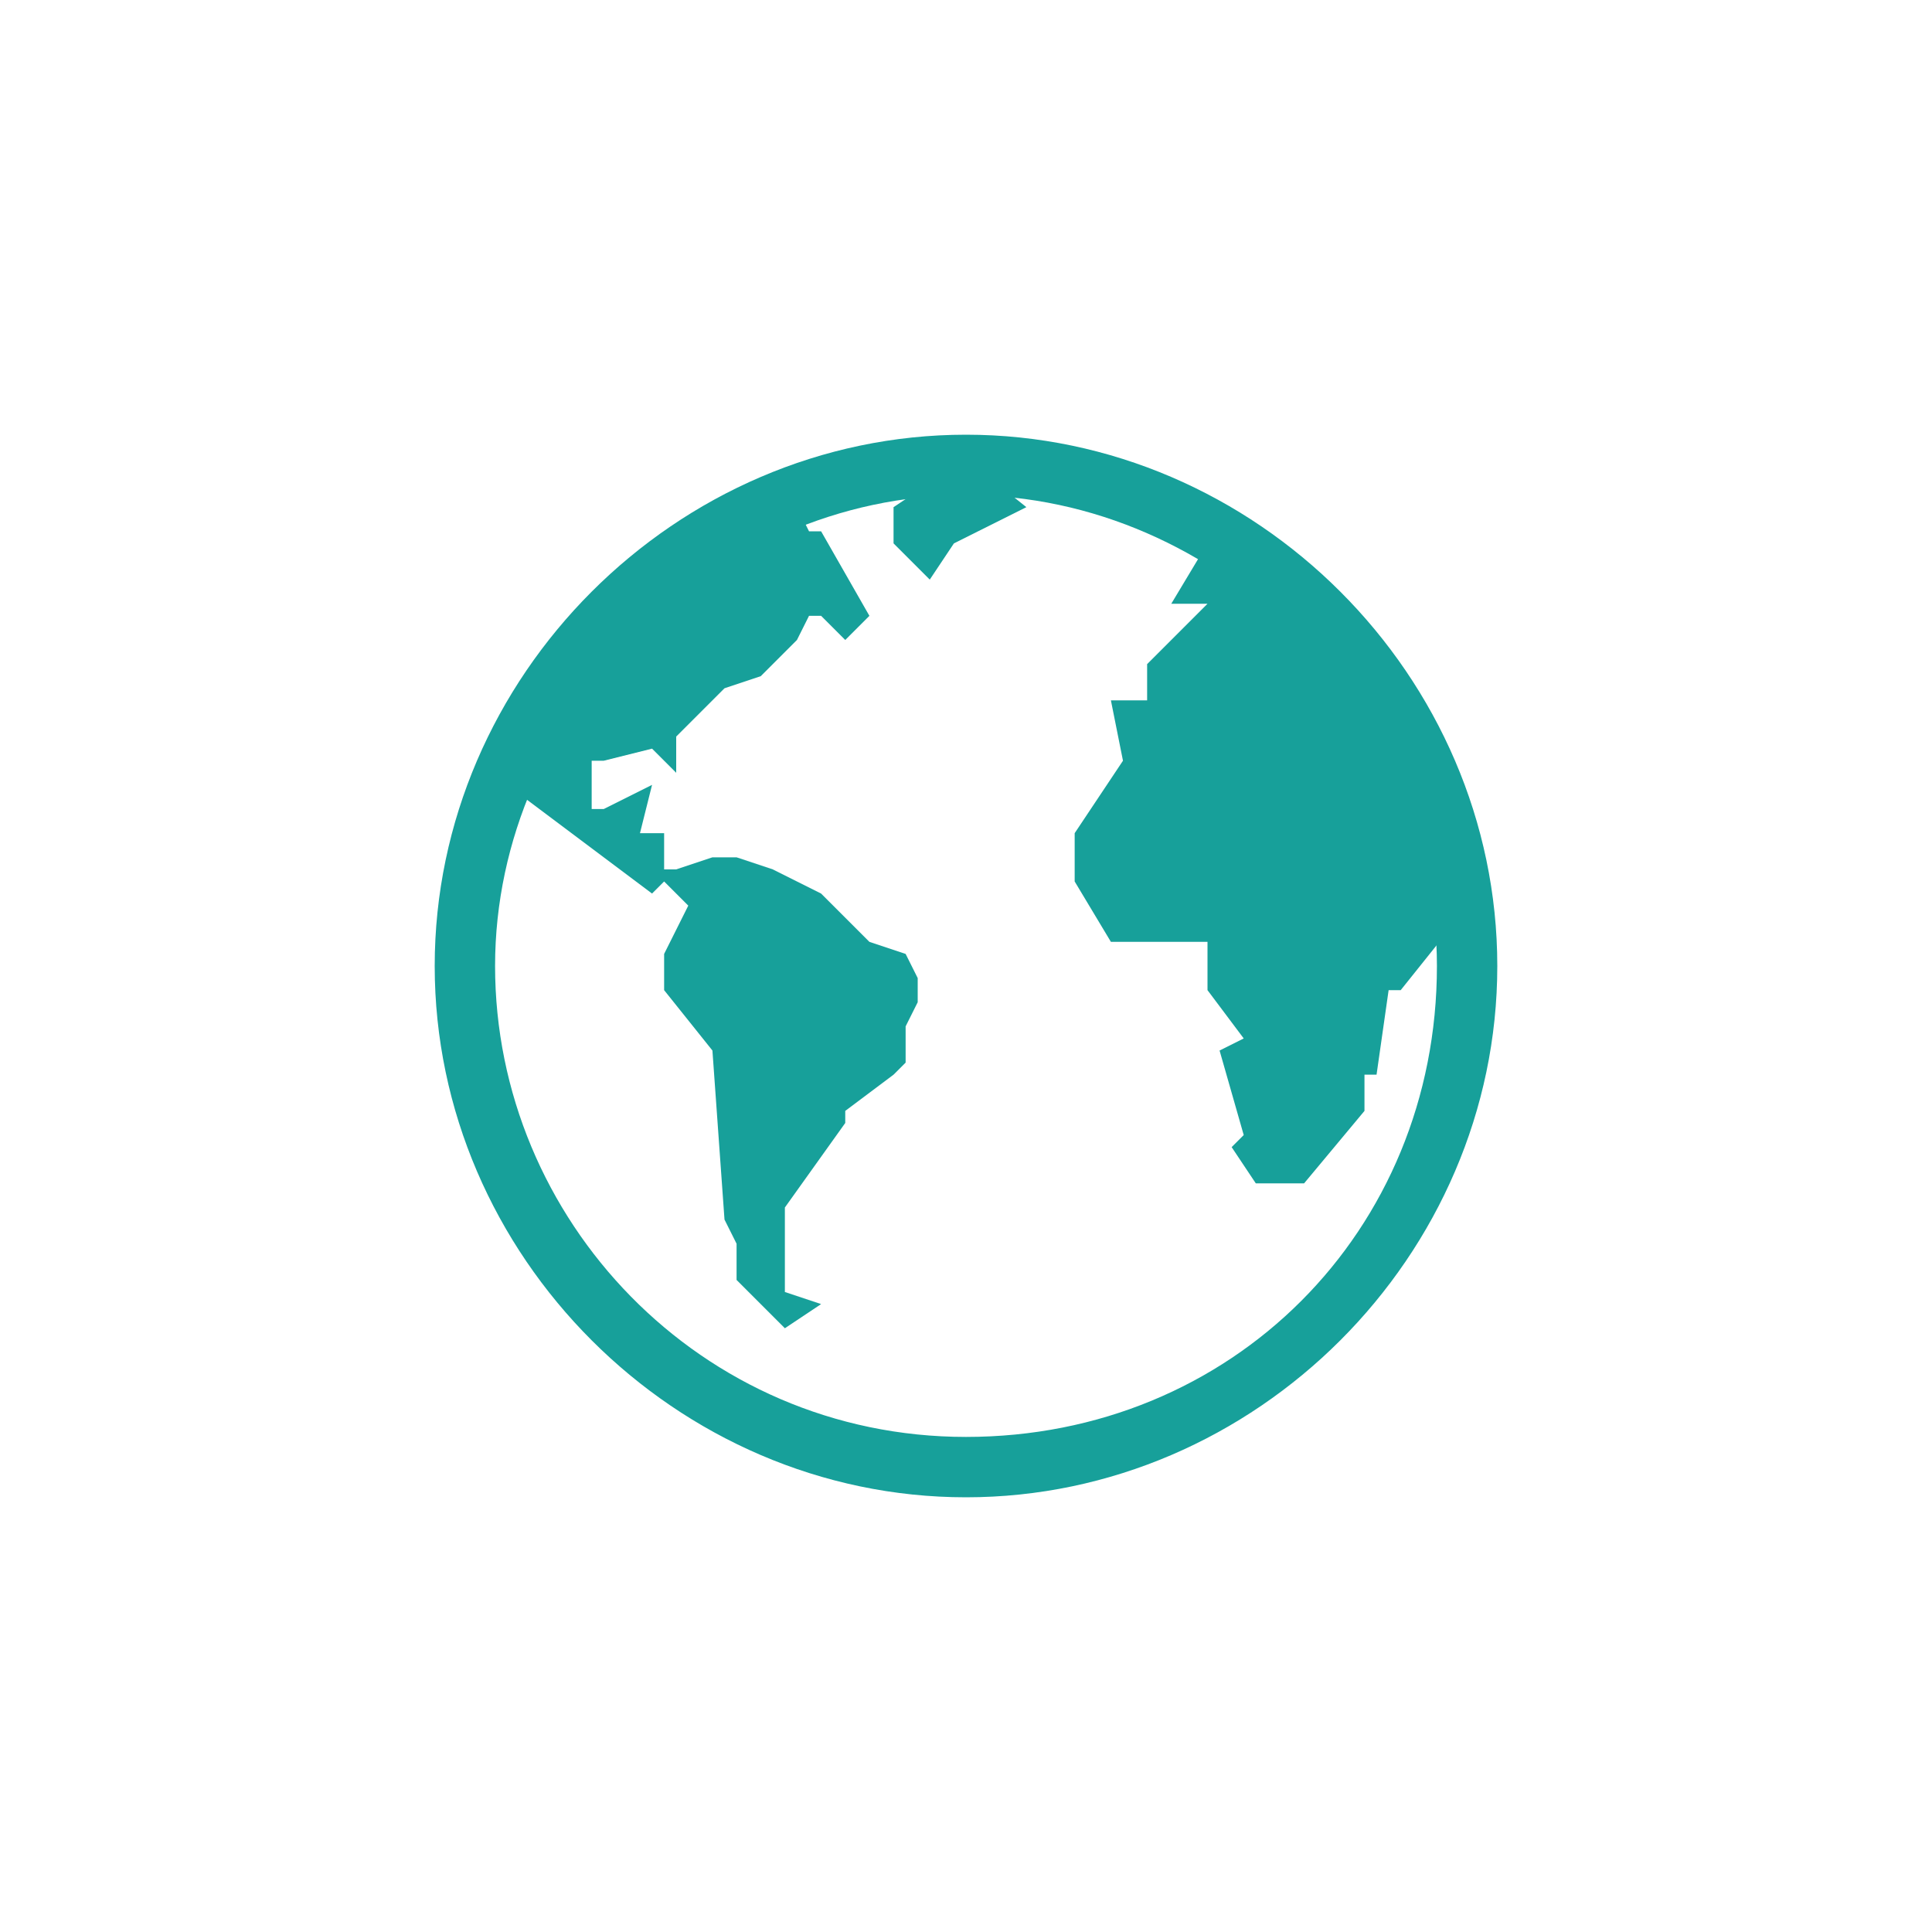
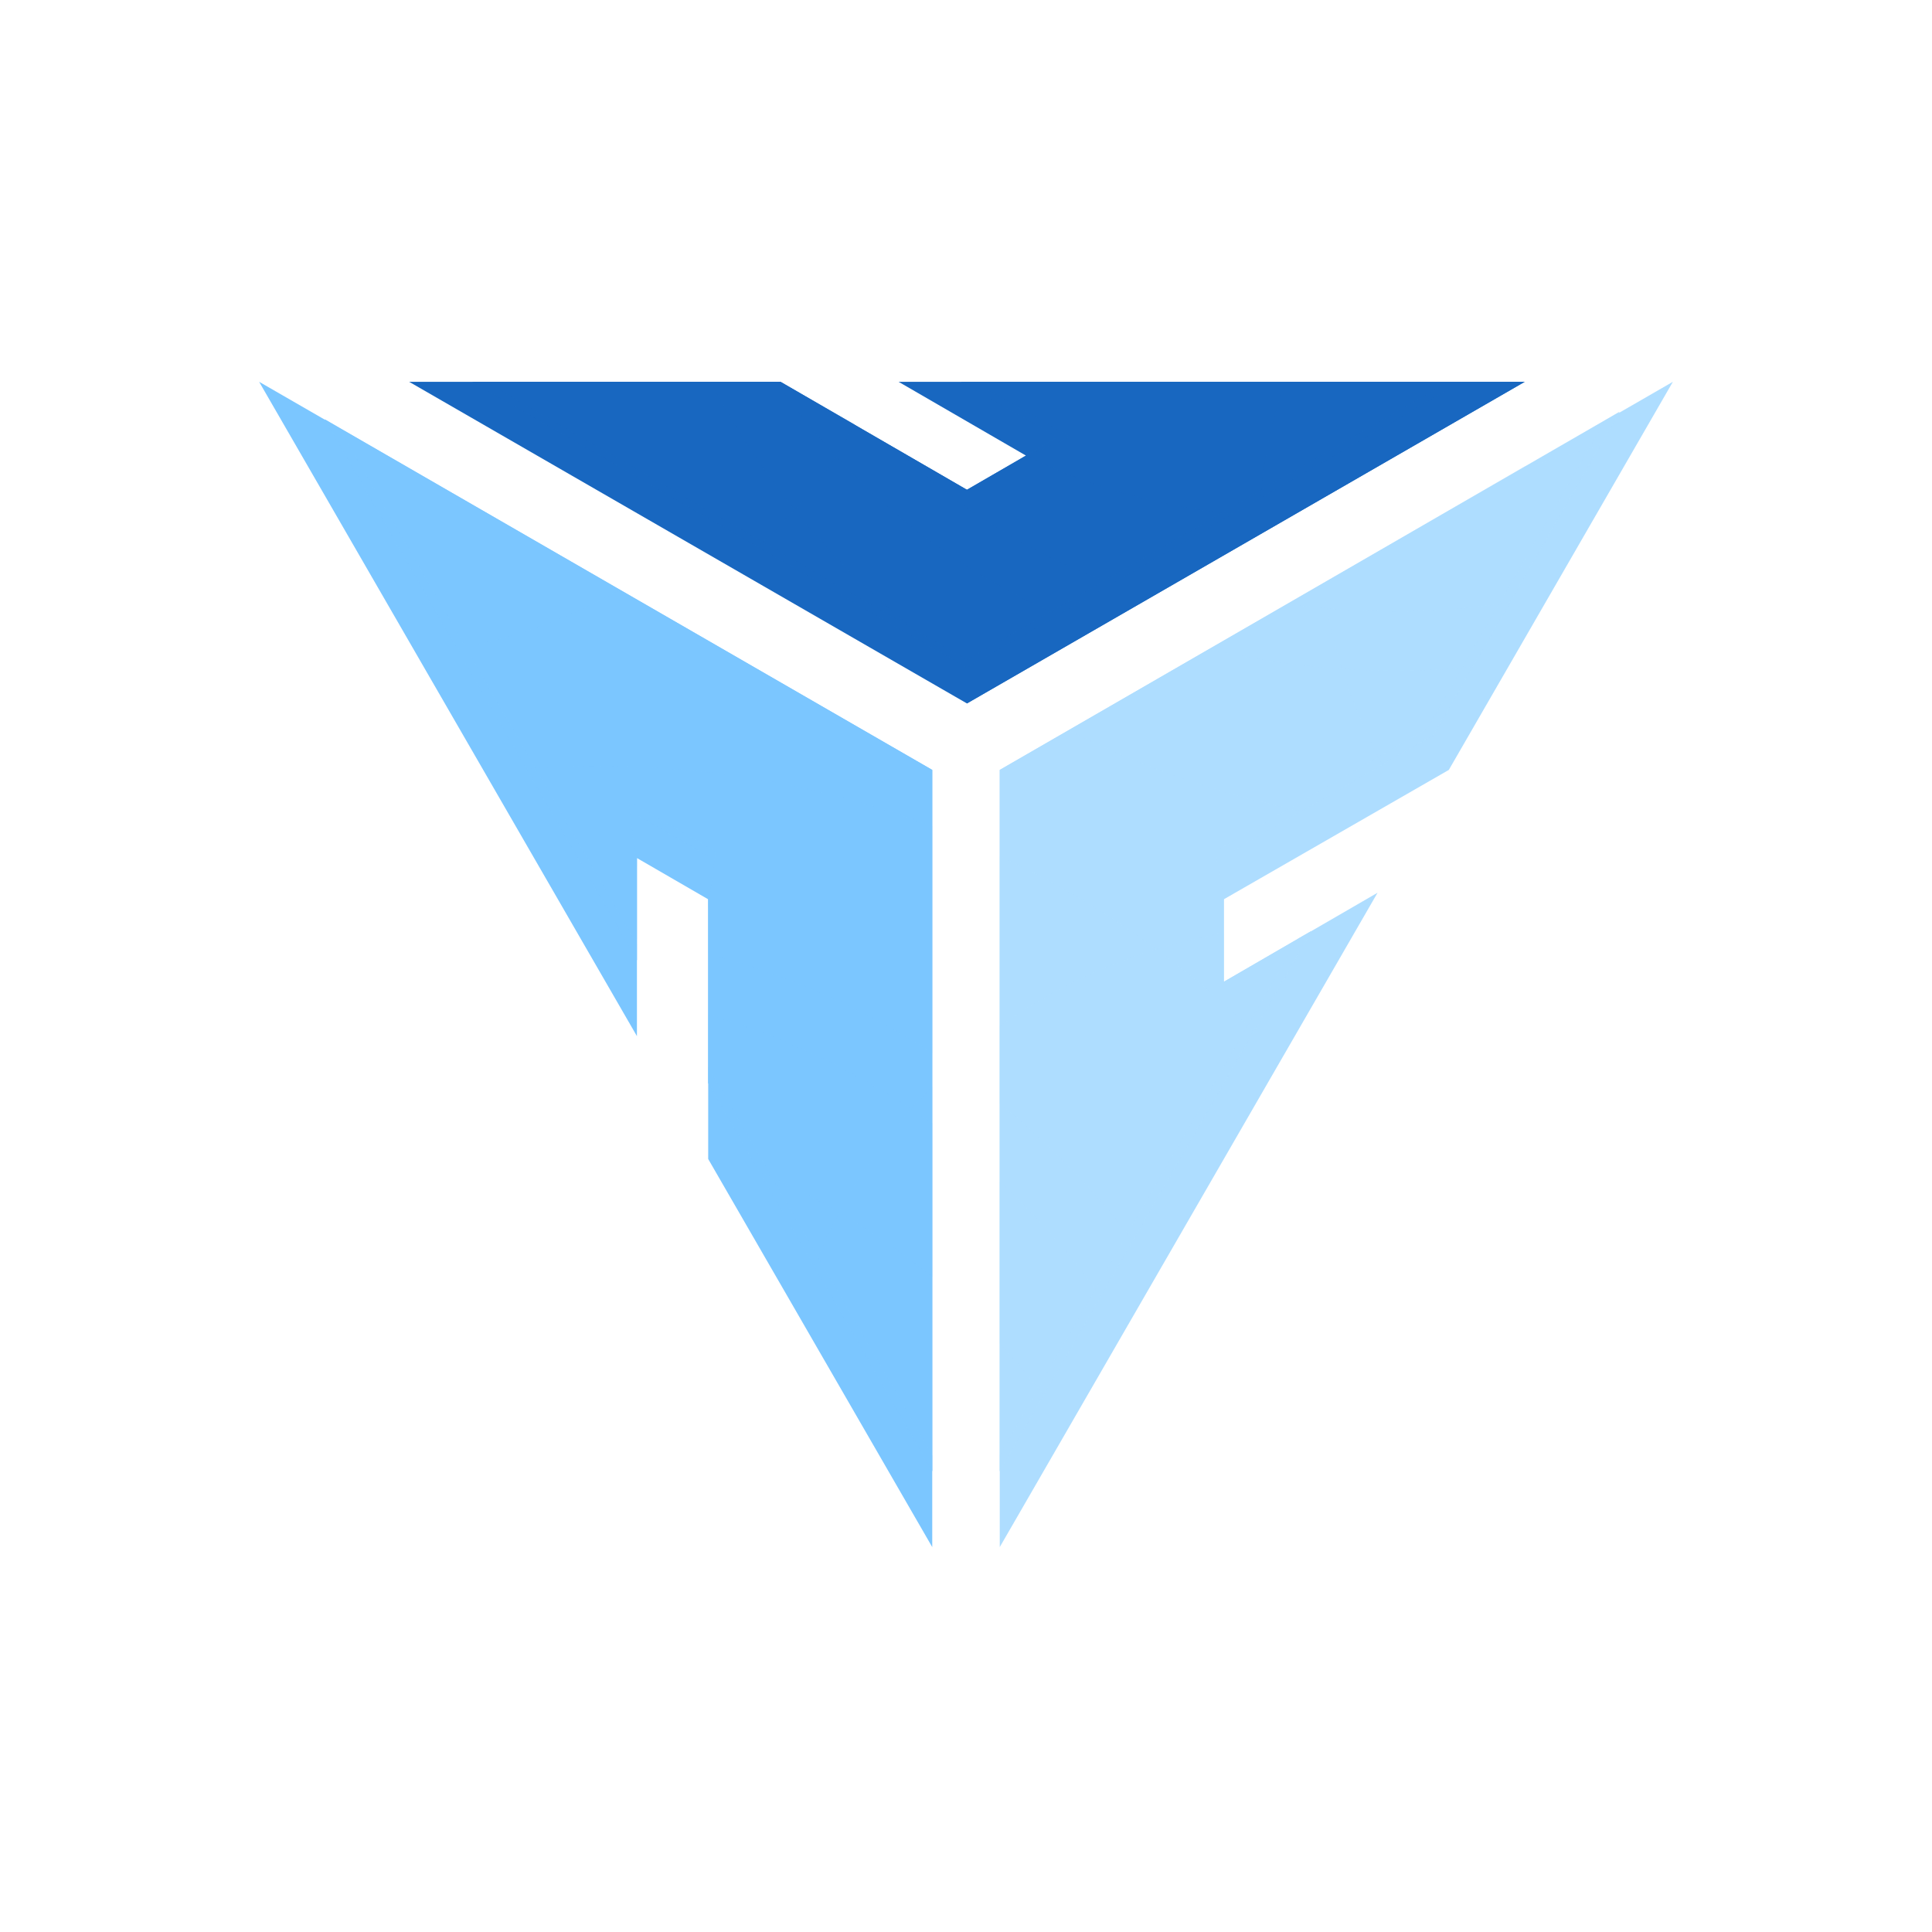
- <svg xmlns="http://www.w3.org/2000/svg" t="1616462243509" class="icon" viewBox="0 0 1024 1024" version="1.1" p-id="3253" width="128" height="128">
-   <defs>
-     <style type="text/css" />
-   </defs>
-   <path d="M512 793.6c-153.6 0-281.6-128-281.6-281.6 0-153.6 128-281.6 281.6-281.6 153.6 0 281.6 128 281.6 281.6 0 153.6-128 281.6-281.6 281.6z m0-531.2C377.6 262.4 262.4 377.6 262.4 512c0 134.4 108.8 249.6 249.6 249.6s249.6-108.8 249.6-249.6c0-134.4-115.2-249.6-249.6-249.6z" fill="#17A09A" p-id="3254" />
-   <path d="M473.6 268.8v19.2l19.2 19.2 12.8-19.2 38.4-19.2-32-25.6zM422.4 268.8l6.4 12.8h6.4l25.6 44.8-12.8 12.8-12.8-12.8h-6.4l-6.4 12.8-19.2 19.2-19.2 6.4-6.4 6.4-19.2 19.2v19.2l-12.8-12.8-25.6 6.4h-6.4v25.6H320l25.6-12.8-6.4 25.6h12.8v19.2h6.4l19.2-6.4h12.8l19.2 6.4 12.8 6.4 12.8 6.4 25.6 25.6 19.2 6.4 6.4 12.8v12.8l-6.4 12.8v19.2l-6.4 6.4-25.6 19.2v6.4l-32 44.8v44.8l19.2 6.4-19.2 12.8-25.6-25.6v-19.2l-6.4-12.8-6.4-89.6-25.6-32v-19.2l12.8-25.6-12.8-12.8-6.4 6.4-76.8-57.6 57.6-96zM640 288l-19.2 32h19.2l-32 32v19.2h-19.2l6.4 32-25.6 38.4v25.6l19.2 32h51.2v25.6l19.2 25.6-12.8 6.4 12.8 44.8-6.4 6.4 12.8 19.2h25.6l32-38.4v-19.2h6.4l6.4-44.8h6.4l25.6-32-19.2-102.4S678.4 294.4 640 288z" fill="#17A09A" p-id="3255" />
+ <svg xmlns="http://www.w3.org/2000/svg" width="256" height="256" viewBox="0 0 256 256" fill="none">
+   <path fill-rule="evenodd" clip-rule="evenodd" d="M132.472 205L182.534 118.292L162.162 130.093V119.162L191.975 102.019L221.665 50.59L132.472 102.019V205Z" fill="#AEDDFF" />
+   <path fill-rule="evenodd" clip-rule="evenodd" d="M132.472 194.938L173.714 123.386L162.162 130.094V124.255V119.162V113.448L189.863 97.423L214.584 54.566L132.472 102.019V194.938Z" fill="#AEDDFF" />
+   <path opacity="0.2" fill-rule="evenodd" clip-rule="evenodd" d="M183.155 101.274L189.987 97.299L214.707 54.566L175.329 77.299C176.447 85.87 179.18 93.945 183.155 101.274Z" fill="#AEDDFF" />
+   <path opacity="0.2" fill-rule="evenodd" clip-rule="evenodd" d="M132.472 194.938L173.839 123.385L162.162 130.093V124.255V123.634C151.23 125.497 141.168 129.845 132.472 135.932V194.938Z" fill="#AEDDFF" />
+   <path opacity="0.2" fill-rule="evenodd" clip-rule="evenodd" d="M132.472 156.553V178.043C134.584 180.279 136.447 182.515 138.311 184.876L145.888 171.832C141.913 166.242 137.441 161.149 132.472 156.553Z" fill="#AEDDFF" />
+   <path opacity="0.2" fill-rule="evenodd" clip-rule="evenodd" d="M132.472 146.242C139.056 151.584 145.019 157.671 150.112 164.379L166.137 136.677C156.323 127.236 145.019 119.286 132.472 113.447V146.242Z" fill="#AEDDFF" />
+   <path opacity="0.2" fill-rule="evenodd" clip-rule="evenodd" d="M160.299 85.995L141.665 96.802C151.23 101.647 161.665 105.249 172.472 107.485L189.988 97.423L195.205 88.355C191.727 88.728 188.249 88.852 184.771 88.852C176.323 88.852 168.125 87.858 160.299 85.995Z" fill="#AEDDFF" />
+   <path opacity="0.2" fill-rule="evenodd" clip-rule="evenodd" d="M170.609 80.031C175.206 80.652 179.926 81.025 184.771 81.025C189.988 81.025 195.081 80.652 200.05 79.783L212.1 58.913C208.87 60.031 205.516 61.025 202.038 61.77L170.609 80.031Z" fill="#AEDDFF" />
+   <path opacity="0.3" fill-rule="evenodd" clip-rule="evenodd" d="M132.472 194.938L173.714 123.385L171.975 124.379L132.472 192.826" fill="#AEDDFF" />
+   <path opacity="0.3" fill-rule="evenodd" clip-rule="evenodd" d="M189.117 96.553L161.043 112.827L162.161 119.162V113.448L189.863 97.423L214.583 54.566L212.72 55.684L189.117 96.553Z" fill="#AEDDFF" />
+   <path fill-rule="evenodd" clip-rule="evenodd" d="M123.528 205V102.019L34.336 50.59L84.398 137.298V113.696L93.839 119.162V153.572L123.528 205Z" fill="#7BC6FF" />
+   <path fill-rule="evenodd" clip-rule="evenodd" d="M123.528 194.937V102.018L43.031 55.559L84.397 127.235V113.695V107.981L93.838 113.447V119.161V143.509L123.528 194.937Z" fill="#7BC6FF" />
+   <path opacity="0.2" fill-rule="evenodd" clip-rule="evenodd" d="M123.528 194.937V144.006C116.82 150.714 111.478 158.788 107.875 167.733L123.528 194.937Z" fill="#7BC6FF" />
+   <path opacity="0.2" fill-rule="evenodd" clip-rule="evenodd" d="M60.546 85.993C68.248 84.503 75.453 81.894 82.037 78.167L43.031 55.559L60.546 85.993Z" fill="#7BC6FF" />
+   <path opacity="0.2" fill-rule="evenodd" clip-rule="evenodd" d="M69.74 101.895L82.535 124.006C83.156 124.131 83.777 124.255 84.398 124.379V113.82V107.982L93.839 113.447V119.286V126.367C104.522 129.224 114.46 133.696 123.528 139.534V109.472C109.864 104.379 95.081 101.522 79.553 101.522C76.199 101.522 72.97 101.646 69.74 101.895Z" fill="#7BC6FF" />
+   <path opacity="0.2" fill-rule="evenodd" clip-rule="evenodd" d="M93.838 143.509L100.671 155.31C108.994 158.912 116.695 163.633 123.528 169.223V148.85C114.584 142.515 104.646 137.546 93.838 134.44V143.509Z" fill="#7BC6FF" />
+   <path opacity="0.3" fill-rule="evenodd" clip-rule="evenodd" d="M84.397 114.939V113.696V107.982L93.838 113.448V119.162V120.404L94.832 112.827L83.279 106.119L84.397 114.939Z" fill="#7BC6FF" />
+   <path opacity="0.3" fill-rule="evenodd" clip-rule="evenodd" d="M43.031 55.559L84.397 127.235V125.124L44.894 56.677L43.031 55.559Z" fill="#7BC6FF" />
+   <path opacity="0.3" fill-rule="evenodd" clip-rule="evenodd" d="M123.528 192.826L93.838 141.398V143.51L123.528 194.938" fill="#7BC6FF" />
+   <path fill-rule="evenodd" clip-rule="evenodd" d="M135.948 60.37L128.124 64.899L103.418 50.59H54.211L128.124 93.209L202.037 50.59H119.065L135.948 60.37Z" fill="#1867C0" />
+   <path fill-rule="evenodd" clip-rule="evenodd" d="M140.065 57.899L135.947 60.37L128.124 64.899L103.418 50.59H62.549L128.124 88.473L193.698 50.59H127.3L140.065 57.899Z" fill="#1867C0" />
+   <path opacity="0.2" fill-rule="evenodd" clip-rule="evenodd" d="M167.036 66.032L193.698 50.59H170.33C168.58 55.429 167.448 60.679 167.036 66.032Z" fill="#1867C0" />
+   <path opacity="0.2" fill-rule="evenodd" clip-rule="evenodd" d="M62.549 50.59L100.432 72.414C105.579 67.782 110.006 62.326 113.3 56.252L103.418 50.59H62.549Z" fill="#1867C0" />
+   <path opacity="0.2" fill-rule="evenodd" clip-rule="evenodd" d="M102.903 50.59H94.153C101.977 65.517 113.301 78.282 127.095 87.856L128.124 88.473L140.272 81.473C125.036 74.885 112.168 64.076 102.903 50.59Z" fill="#1867C0" />
+   <path opacity="0.2" fill-rule="evenodd" clip-rule="evenodd" d="M128.125 64.899L118.86 59.546C126.889 67.37 136.566 73.444 147.375 77.356L163.434 68.091C153.654 67.164 144.39 64.488 135.948 60.37L128.125 64.899Z" fill="#1867C0" />
+   <path opacity="0.3" fill-rule="evenodd" clip-rule="evenodd" d="M127.301 50.59L140.066 57.899L135.948 60.37L135.021 60.885L141.816 57.899L129.051 50.59H127.301Z" fill="#1867C0" />
+   <path opacity="0.3" fill-rule="evenodd" clip-rule="evenodd" d="M128.124 87.444L64.299 50.59H62.549L128.124 88.473L193.698 50.59H191.948L128.124 87.444Z" fill="#1867C0" />
+   <path fill-rule="evenodd" clip-rule="evenodd" d="M167.037 66.032L163.331 68.091L147.375 77.355L140.272 81.473L128.125 88.473V93.209L202.038 50.59H193.699L167.037 66.032Z" fill="#1867C0" />
</svg>
